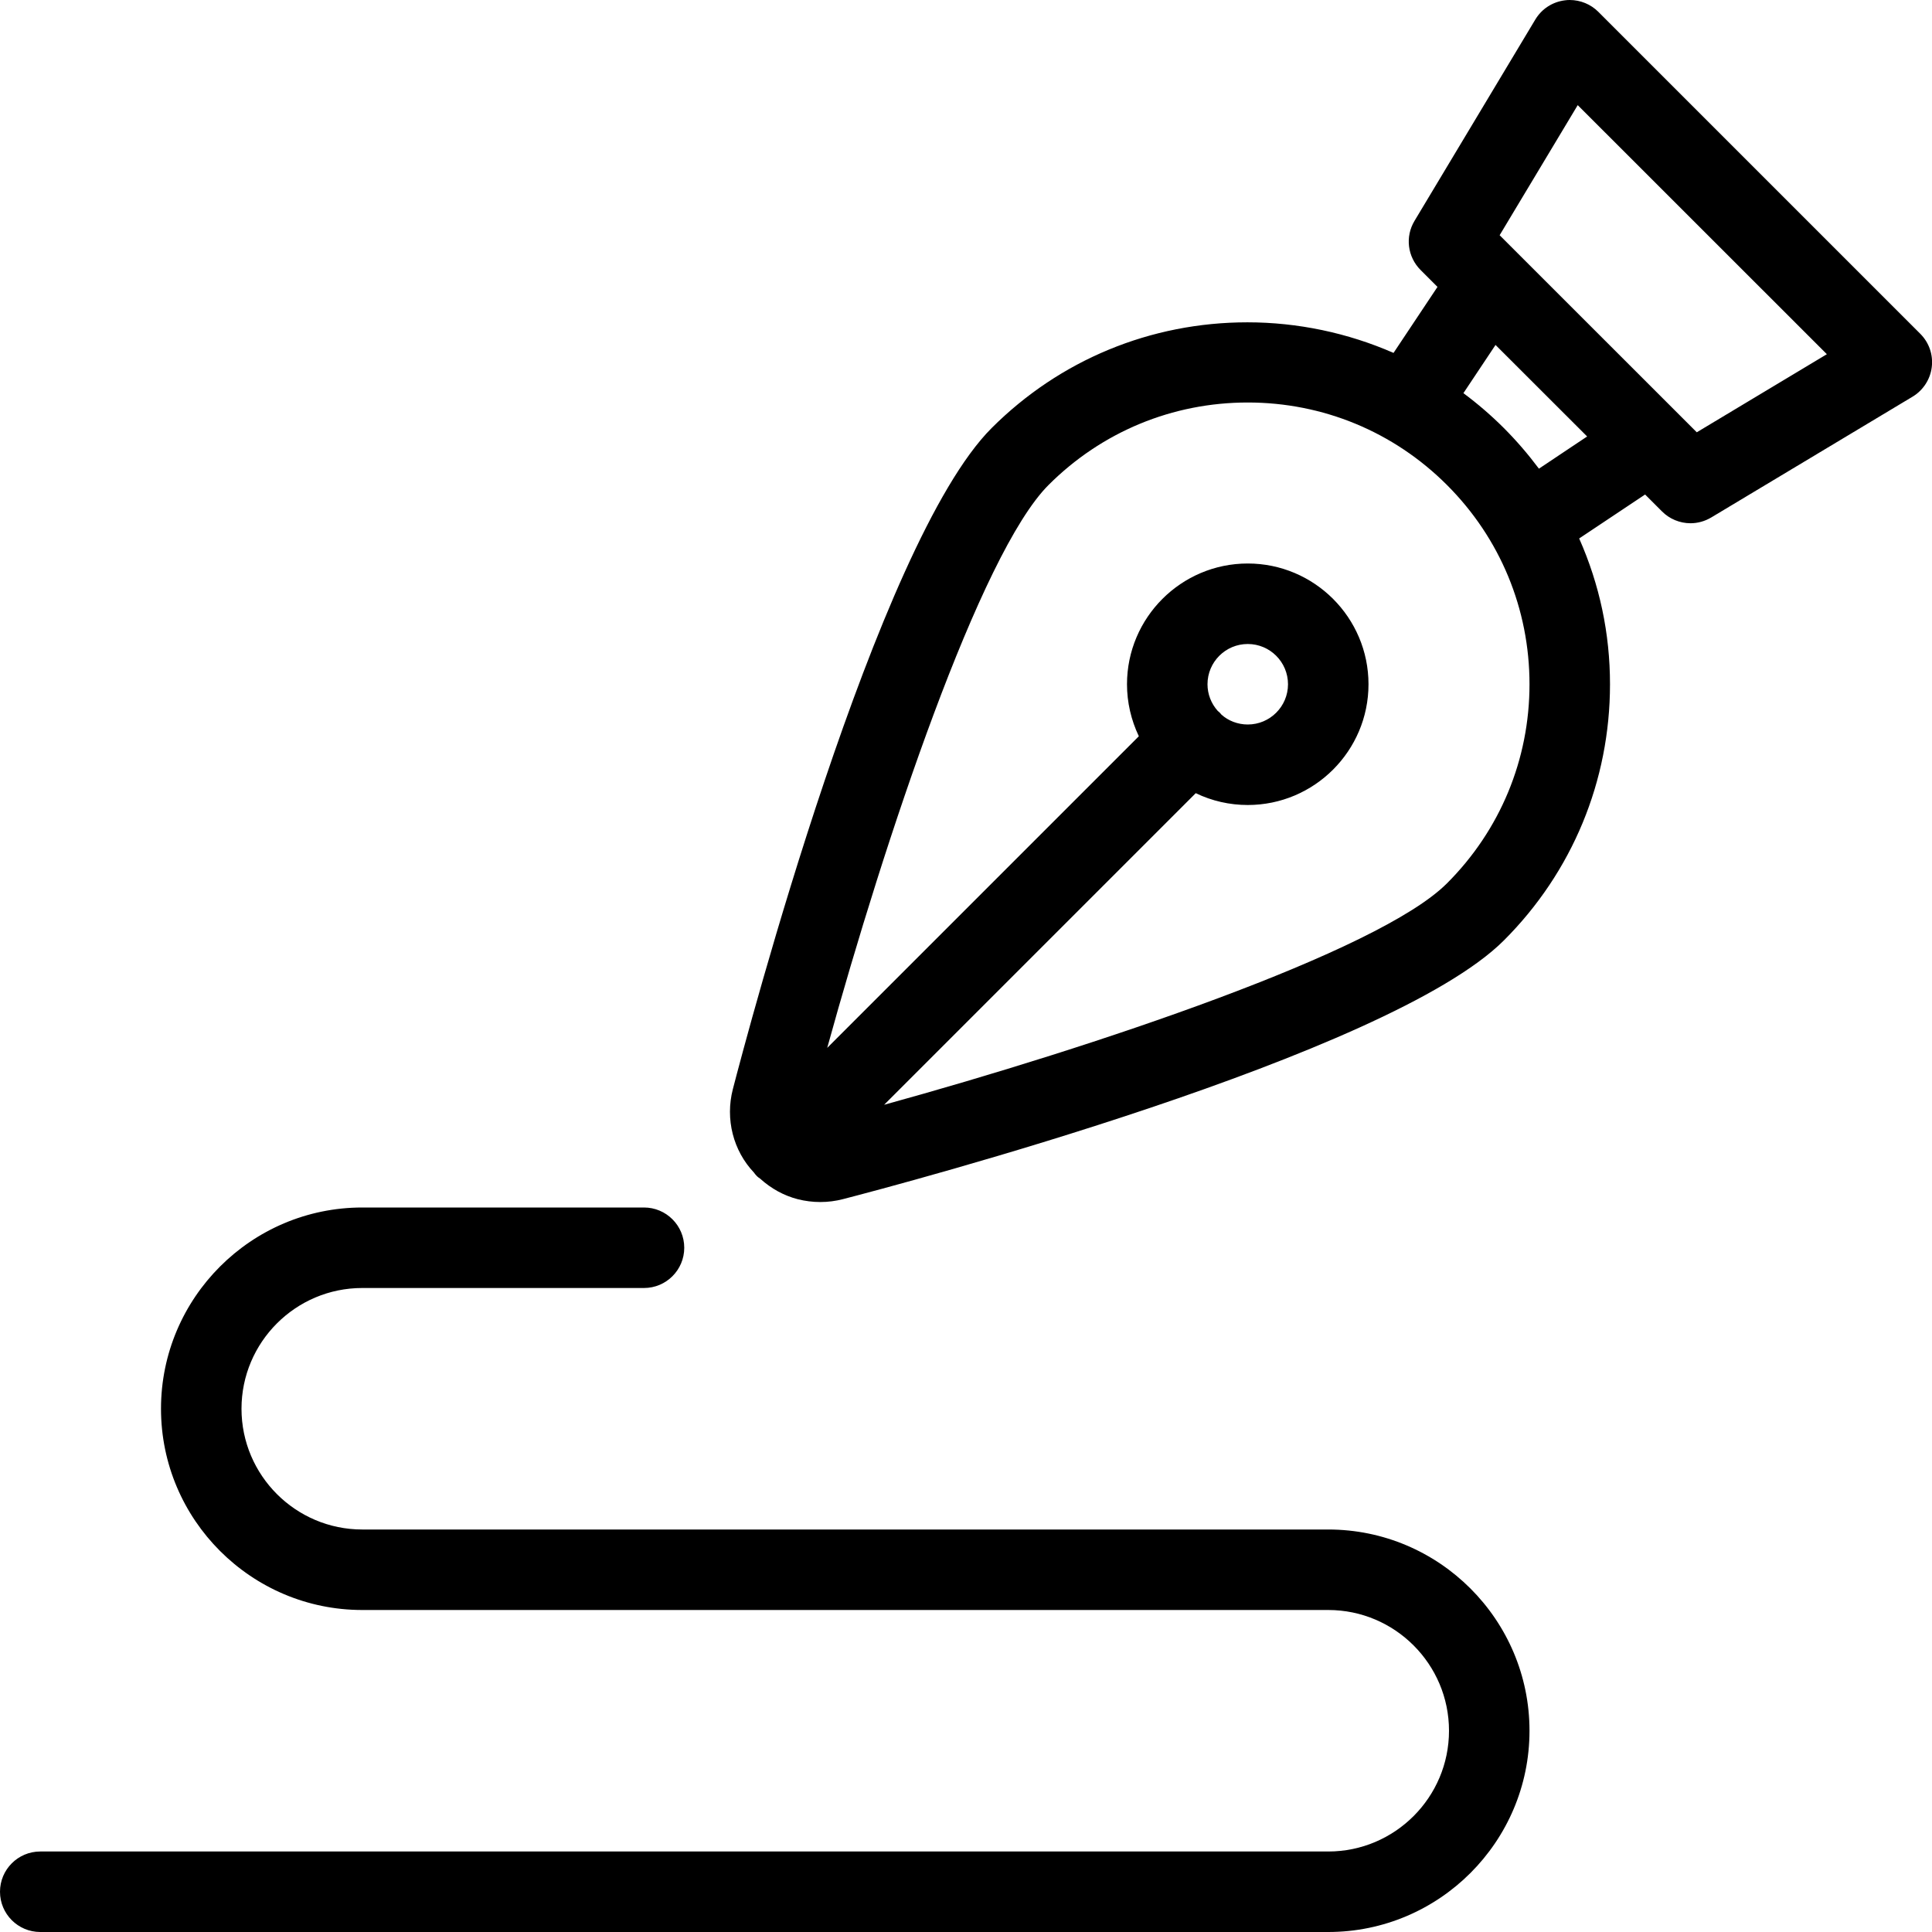
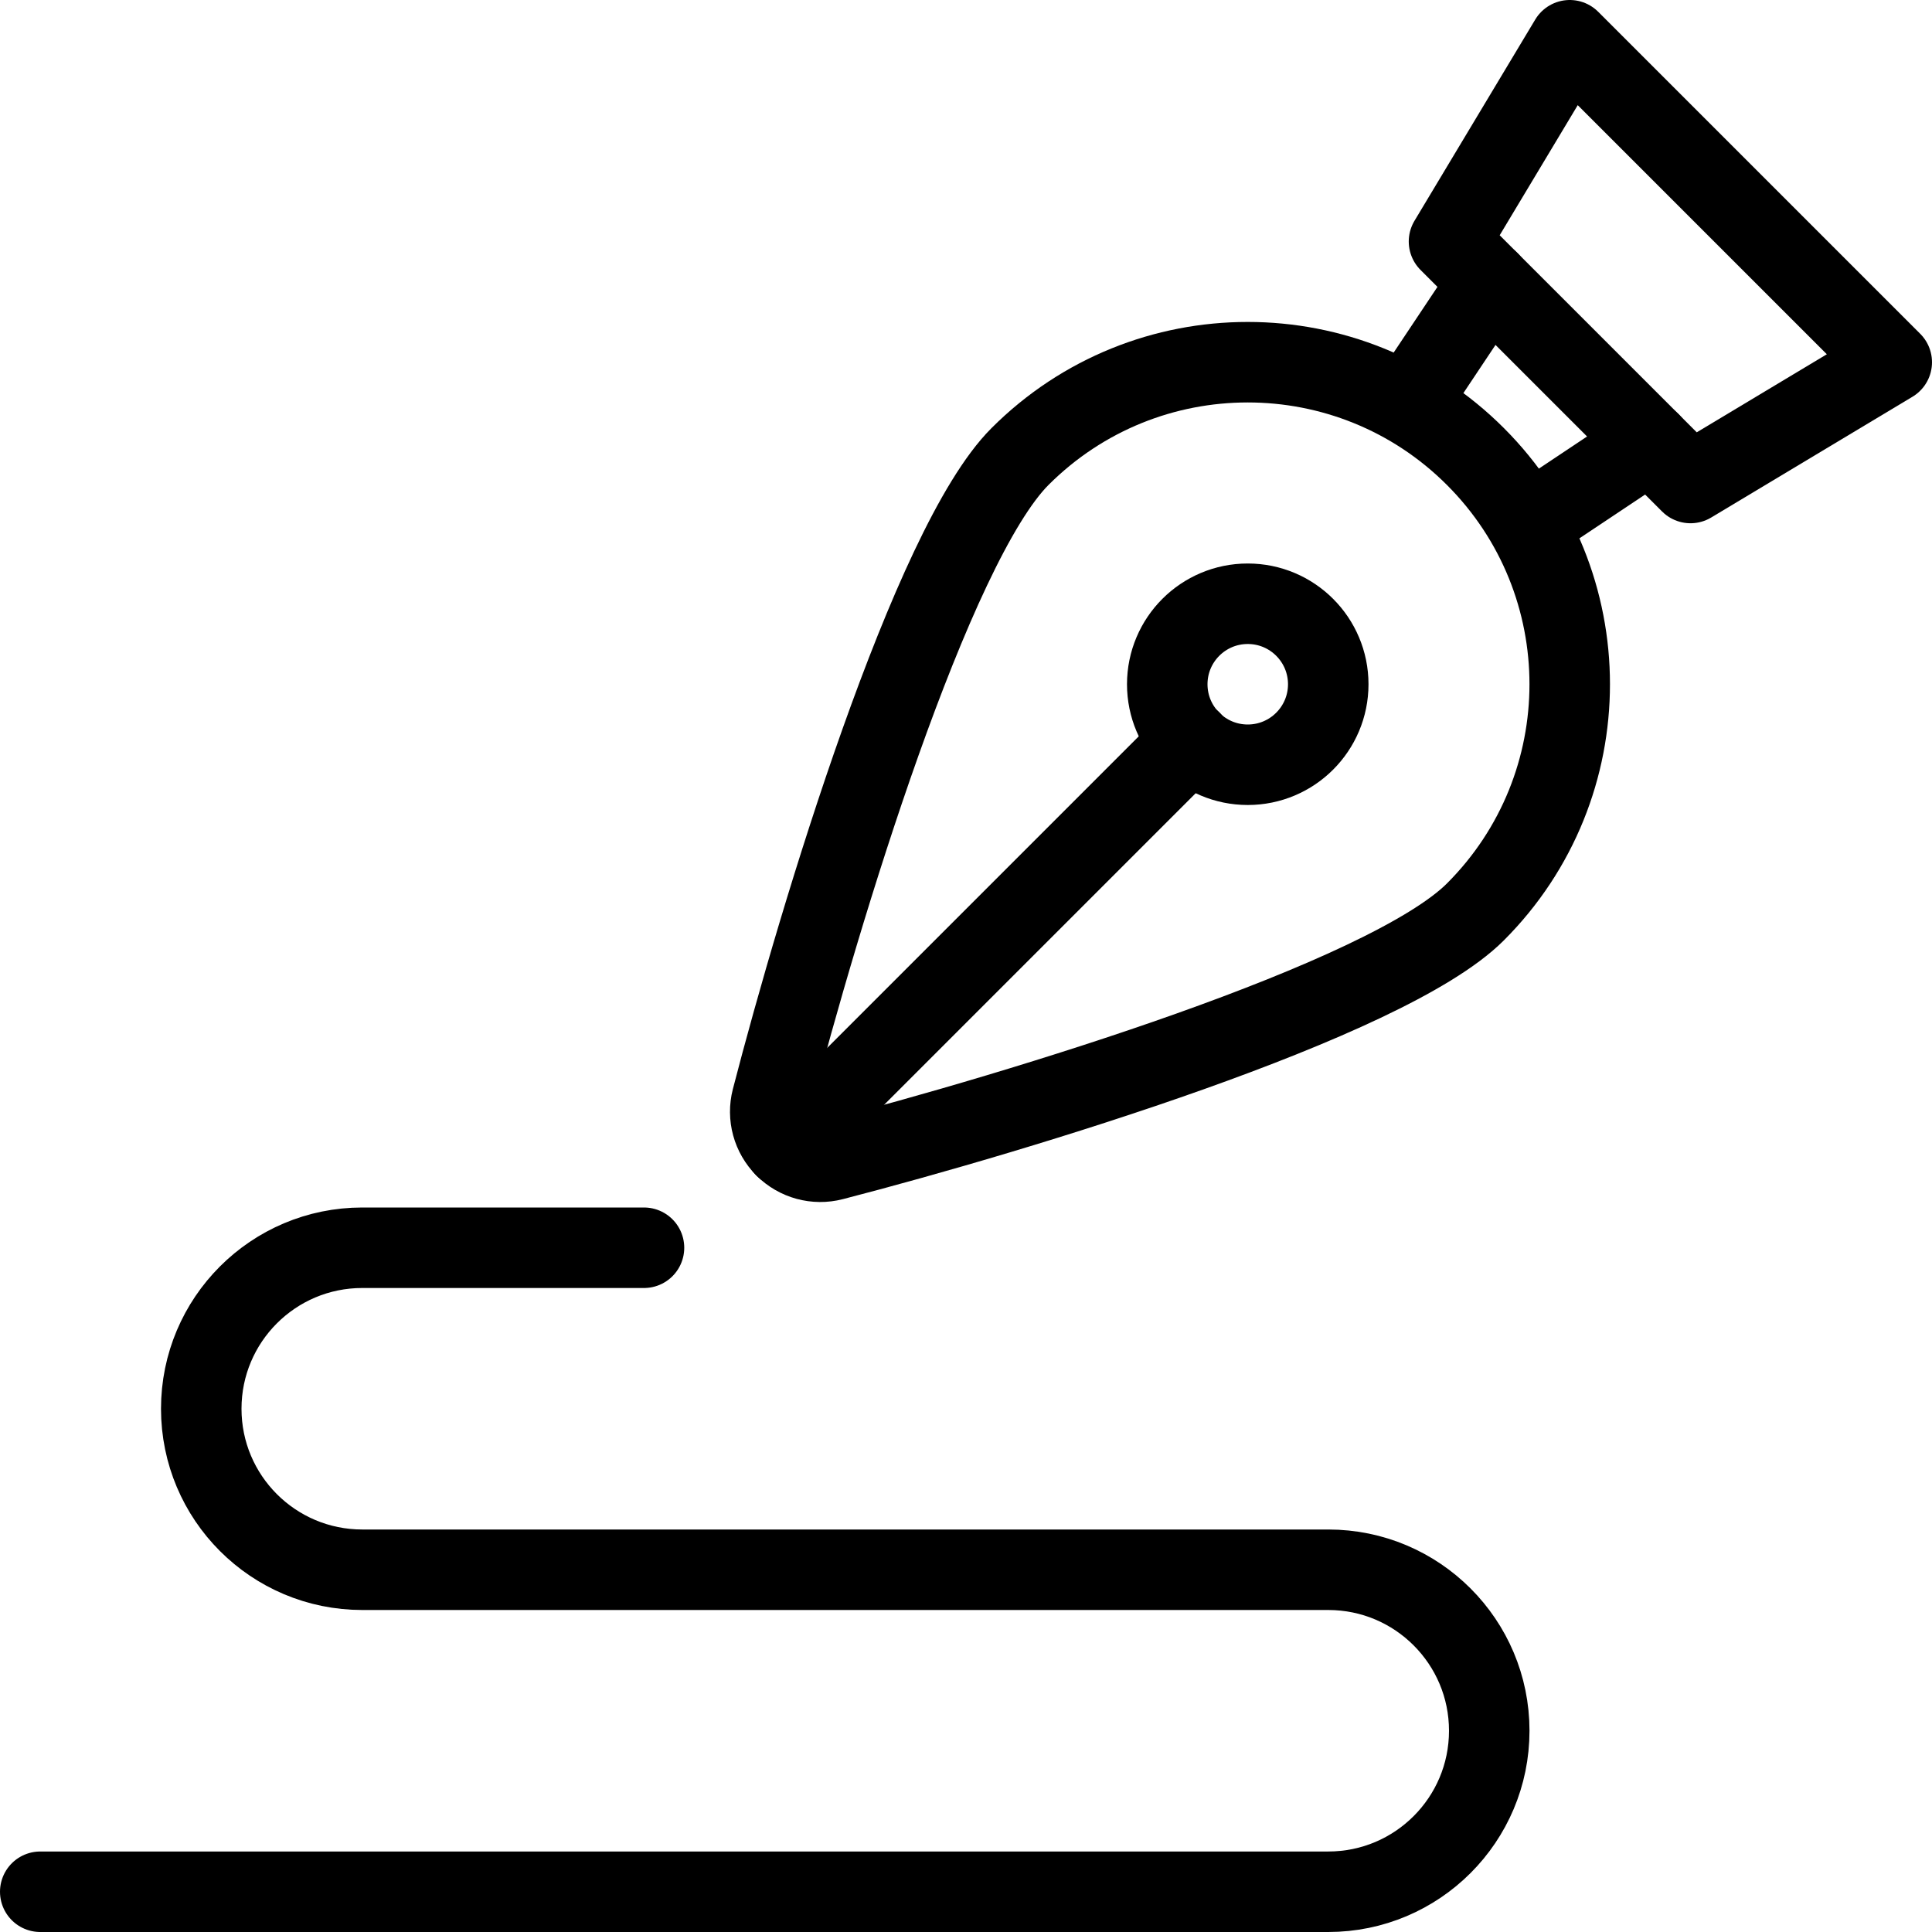
- <svg xmlns="http://www.w3.org/2000/svg" version="1.1" id="Layer_1" x="0px" y="0px" viewBox="0 0 24 24" style="enable-background:new 0 0 24 24;" xml:space="preserve">
-   <g>
-     <path d="M10.19,14.932c-0.094,0-0.189-0.012-0.28-0.035c-0.173-0.045-0.33-0.131-0.468-0.256c-0.014-0.009-0.031-0.021-0.047-0.039   c-0.01-0.01-0.02-0.023-0.03-0.037c-0.256-0.27-0.358-0.662-0.261-1.036c0.179-0.69,1.788-6.785,3.214-8.211   c0.847-0.847,1.976-1.314,3.178-1.314c0.624,0,1.246,0.131,1.815,0.38l0.546-0.82l-0.21-0.21c-0.163-0.163-0.194-0.414-0.075-0.611   l1.5-2.5c0.08-0.133,0.214-0.22,0.368-0.239C19.459,0.001,19.48,0,19.5,0c0.132,0,0.261,0.053,0.354,0.146l4,4   c0.11,0.11,0.162,0.261,0.143,0.415c-0.018,0.151-0.108,0.289-0.239,0.367l-2.5,1.5C21.179,6.475,21.09,6.5,21,6.5   c-0.132,0-0.261-0.053-0.354-0.147l-0.21-0.21l-0.819,0.546C19.871,7.262,20,7.87,20,8.5c0,1.202-0.468,2.332-1.318,3.182   c-1.429,1.429-7.52,3.036-8.21,3.214C10.38,14.92,10.285,14.932,10.19,14.932z M10.983,13.724c2.594-0.715,6.14-1.899,6.991-2.75   C18.636,10.313,19,9.434,19,8.5c0-0.935-0.364-1.814-1.025-2.475c-0.661-0.661-1.54-1.025-2.475-1.025   c-0.935,0-1.814,0.364-2.475,1.025c-0.849,0.85-2.033,4.397-2.749,6.992l3.871-3.871C14.051,8.944,14,8.725,14,8.5   C14,7.673,14.673,7,15.5,7C16.327,7,17,7.673,17,8.5S16.327,10,15.5,10c-0.225,0-0.445-0.05-0.646-0.147L10.983,13.724z    M15.172,8.876C15.256,8.953,15.375,9,15.5,9C15.776,9,16,8.776,16,8.5S15.776,8,15.5,8S15,8.224,15,8.5   c0,0.122,0.045,0.239,0.127,0.331c0.007,0.005,0.013,0.011,0.019,0.016C15.155,8.855,15.163,8.865,15.172,8.876z M18.179,4.884   c0.178,0.132,0.346,0.277,0.503,0.434c0.156,0.156,0.301,0.325,0.435,0.504l0.599-0.4l-1.138-1.137L18.179,4.884z M21.078,5.37   l1.616-0.97l-3.095-3.094l-0.97,1.616L21.078,5.37z" />
-     <path d="M0.5,24C0.224,24,0,23.776,0,23.5S0.224,23,0.5,23h16c0.827,0,1.5-0.673,1.5-1.5S17.327,20,16.5,20h-12   C3.122,20,2,18.878,2,17.5S3.122,15,4.5,15H8c0.276,0,0.5,0.224,0.5,0.5S8.276,16,8,16H4.5C3.673,16,3,16.673,3,17.5   S3.673,19,4.5,19h12c1.378,0,2.5,1.122,2.5,2.5S17.878,24,16.5,24H0.5z" />
-   </g>
+ <svg xmlns="http://www.w3.org/2000/svg" viewBox="0 0 24 24">
+   <defs>
+     <style>.a{fill:none;stroke:#000;stroke-linecap:round;stroke-linejoin:round;}</style>
+   </defs>
+   <path class="a" d="M18.328,5.671a4,4,0,0,0-5.657,0c-1.1,1.1-2.491,5.695-3.083,7.983a.622.622,0,0,0,.758.758c2.288-.592,6.878-1.98,7.982-3.084A4,4,0,0,0,18.328,5.671Z" />
+   <circle class="a" cx="15.5" cy="8.5" r="1" />
+   <line class="a" x1="14.796" y1="9.204" x2="9.75" y2="14.25" />
+   <polygon class="a" points="19.5 0.5 23.5 4.5 21 6 18 3 19.5 0.5" />
+   <line class="a" x1="17.5" y1="5" x2="18.5" y2="3.5" />
+   <line class="a" x1="20.5" y1="5.5" x2="19" y2="6.5" />
+   <path class="a" d="M8,15.5H4.5a2,2,0,0,0,0,4h12a2,2,0,0,1,0,4H.5" />
</svg>
